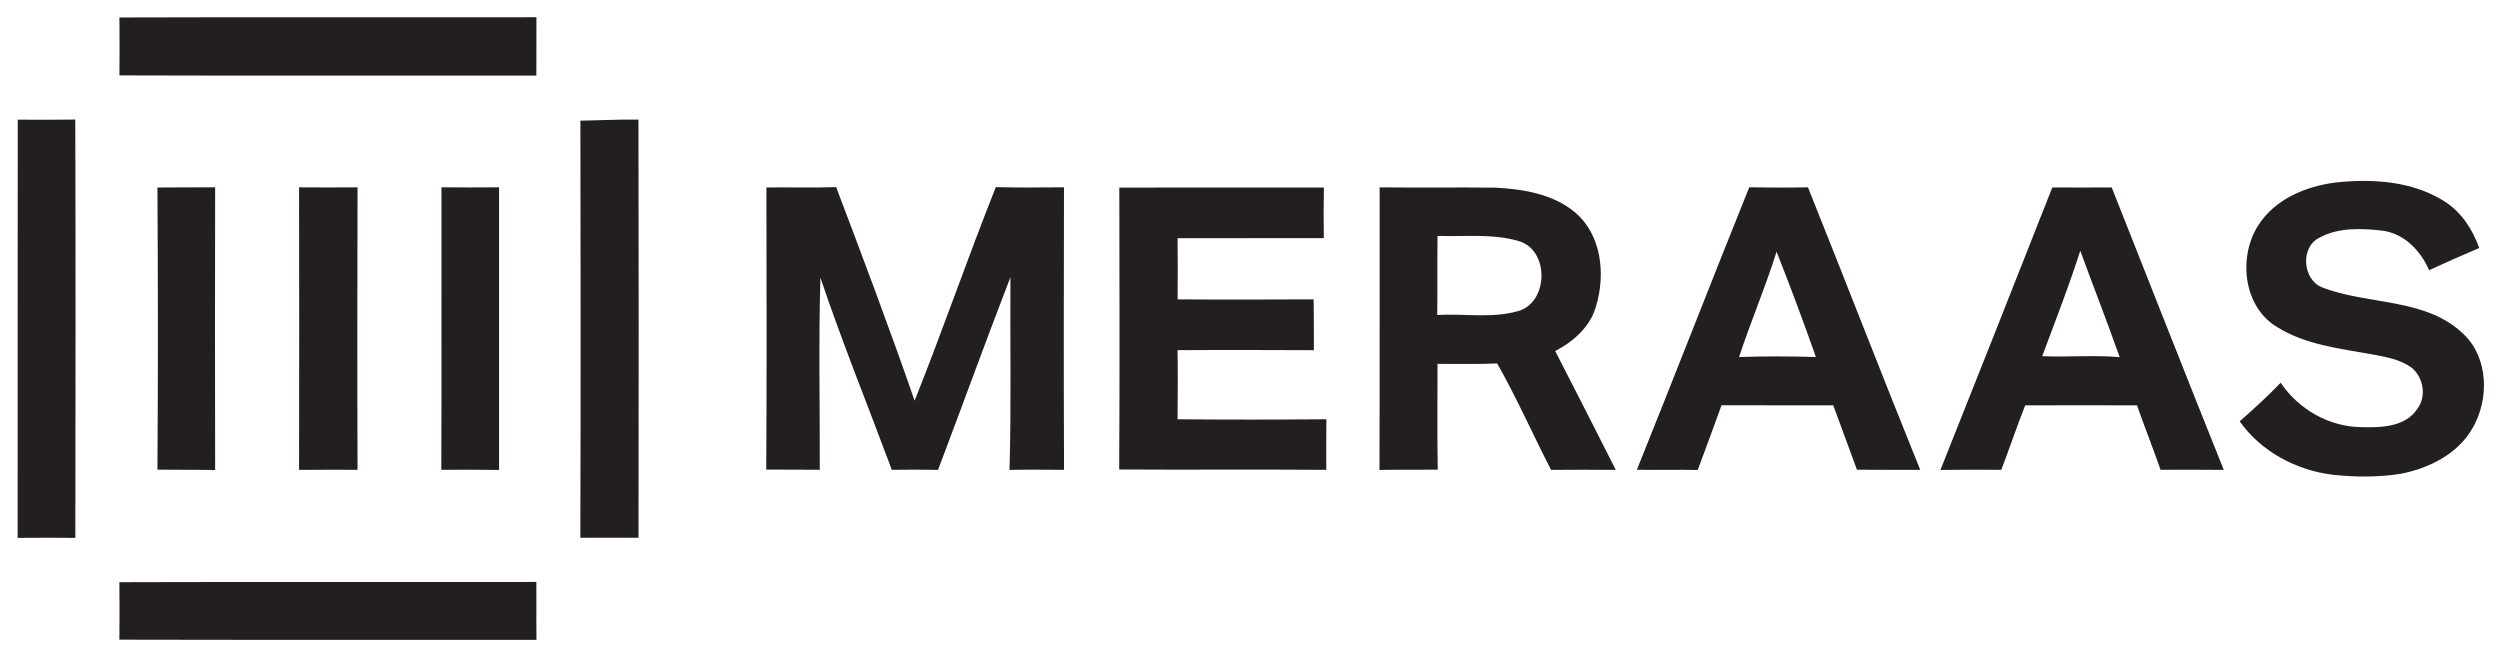
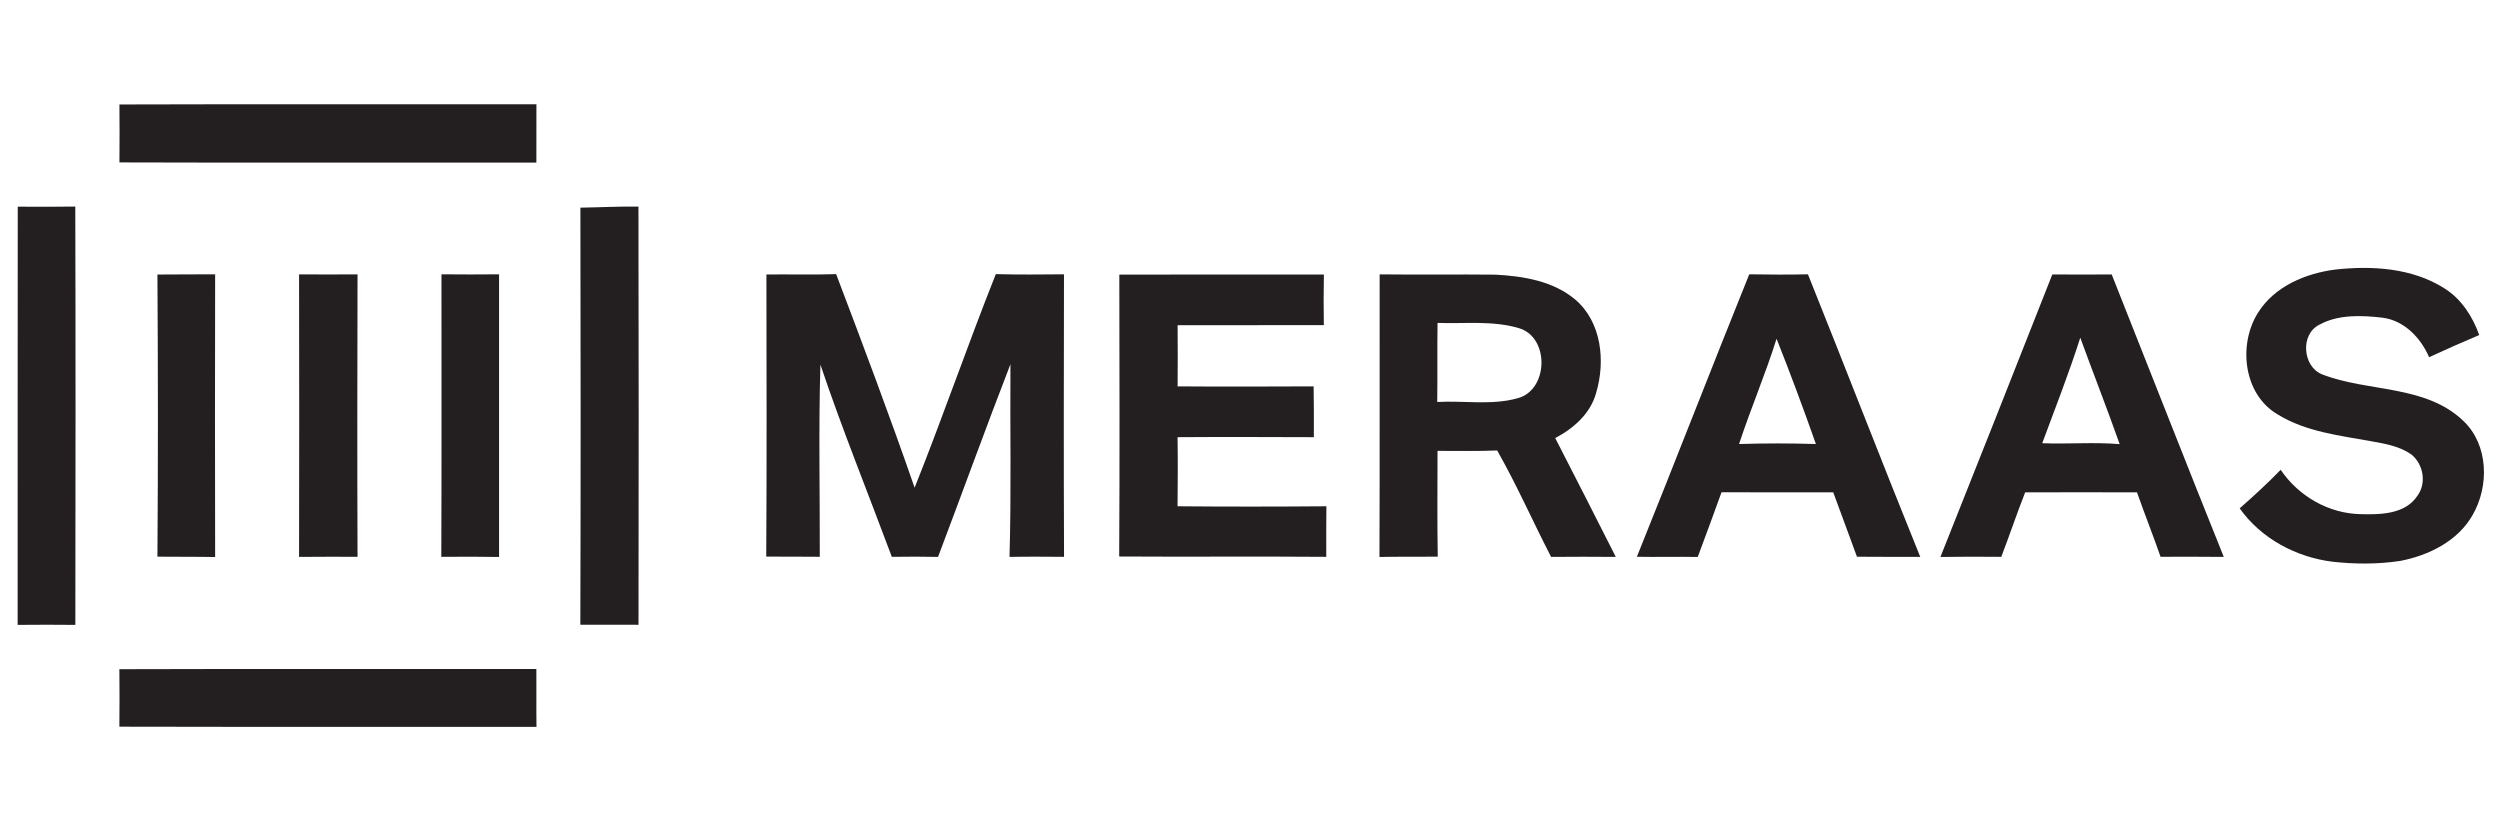
- <svg xmlns="http://www.w3.org/2000/svg" id="Layer_1" version="1.1" viewBox="82 241 431 114">
+ <svg xmlns="http://www.w3.org/2000/svg" id="Layer_1" version="1.1" viewBox="82 226 431 144">
  <defs>
    <style>
      .st0 {
        fill: #231f20;
      }
    </style>
  </defs>
  <g>
    <path class="st0" d="M102.59,244.01c23.96-.08,47.92,0,71.89-.04-.02,3.35.01,6.7-.01,10.06-23.96-.02-47.92.05-71.88-.03.03-3.33.03-6.65,0-9.99Z" />
    <path class="st0" d="M85.06,261.63c3.3.02,6.61.03,9.92-.02.07,24.04.04,48.08.01,72.12-3.32-.03-6.63-.04-9.95,0,.02-24.03-.02-48.07.02-72.1Z" />
    <path class="st0" d="M182.07,261.8c3.34-.05,6.67-.23,10-.18.06,24.03.04,48.06.01,72.09-3.34,0-6.68-.02-10.03-.01.07-23.96.06-47.93.01-71.89Z" />
    <path class="st0" d="M484.6,272.47c6.35-.69,13.2-.29,18.75,3.2,2.96,1.83,4.92,4.86,6.07,8.09-2.9,1.22-5.79,2.5-8.64,3.82-1.45-3.34-4.28-6.33-8.04-6.81-3.63-.42-7.63-.59-10.92,1.23-3.28,1.66-2.85,7.17.48,8.53,7.95,3.11,17.85,1.75,24.41,8.06,4.32,4.12,4.45,11.21,1.58,16.18-2.54,4.51-7.56,6.98-12.48,7.93-3.87.59-7.82.57-11.7.14-6.28-.78-12.31-4.01-15.99-9.2,2.43-2.14,4.82-4.32,7.07-6.65,3.07,4.55,8.27,7.55,13.79,7.65,3.4.09,7.66.03,9.76-3.14,1.64-2.18,1.06-5.43-.98-7.12-2-1.43-4.49-1.87-6.85-2.29-5.53-1.01-11.36-1.63-16.25-4.65-5.9-3.45-6.84-12.02-3.39-17.51,2.84-4.56,8.2-6.8,13.34-7.46Z" />
    <path class="st0" d="M109.15,273.33c3.32-.05,6.63,0,9.94-.04-.03,16.25-.04,32.49,0,48.74-3.32-.06-6.63-.02-9.95-.06.12-16.21.1-32.43,0-48.64Z" />
    <path class="st0" d="M133.57,273.3c3.36.03,6.71.02,10.07,0-.04,16.23-.06,32.46,0,48.69-3.36,0-6.72-.02-10.08.02.03-16.24.03-32.48,0-48.72Z" />
    <path class="st0" d="M158.12,273.29c3.31.04,6.61.03,9.92,0,0,16.25-.01,32.48,0,48.73-3.32-.05-6.64-.06-9.96-.02.07-16.24.01-32.48.03-48.72Z" />
    <path class="st0" d="M214.13,273.32c4.01-.05,8.02.08,12.02-.06,4.64,12.22,9.25,24.47,13.53,36.82,4.87-12.19,9.14-24.62,14-36.82,3.91.1,7.84.07,11.75.03-.03,16.23-.06,32.47.01,48.71-3.14-.03-6.27-.05-9.4.01.32-11.07.08-22.15.16-33.22-4.27,11.03-8.29,22.16-12.48,33.22-2.66-.05-5.31-.06-7.97-.01-4.11-11.04-8.55-21.97-12.31-33.13-.33,11.02-.08,22.08-.11,33.12-3.08-.04-6.16-.01-9.23-.03.1-16.21.05-32.43.03-48.65Z" />
    <path class="st0" d="M274.97,273.34c11.75-.03,23.52.01,35.27-.01-.06,2.9-.06,5.81-.01,8.72-8.4.03-16.8-.01-25.21.02.02,3.51.04,7.03,0,10.54,7.82.06,15.64.03,23.45,0,.06,2.92.03,5.84.04,8.76-7.84-.02-15.67-.06-23.5,0,.07,3.97.03,7.94,0,11.91,8.55.08,17.1.07,25.66,0-.03,2.9-.03,5.81-.02,8.72-11.9-.1-23.8.02-35.7-.06.09-16.2.05-32.41.02-48.62Z" />
    <path class="st0" d="M319.85,273.3c6.65.08,13.31-.02,19.97.05,4.82.26,9.96,1.09,13.77,4.31,4.53,3.86,5.21,10.63,3.59,16.05-.95,3.57-3.9,6.16-7.06,7.81,3.5,6.82,6.99,13.65,10.44,20.49-3.72-.03-7.43-.04-11.15,0-3.15-6.09-5.91-12.4-9.3-18.35-3.43.15-6.85.06-10.28.07,0,6.08-.07,12.16.04,18.24-3.35.04-6.7-.02-10.05.05.06-16.24.01-32.49.03-48.73ZM329.83,281.67c-.06,4.55.01,9.09-.05,13.63,4.59-.26,9.36.61,13.84-.64,5.4-1.4,5.56-10.62.16-12.11-4.5-1.32-9.31-.71-13.95-.88Z" />
    <path class="st0" d="M364.2,321.98c6.53-16.2,12.84-32.49,19.37-48.69,3.37.06,6.75.07,10.12,0,6.51,16.22,12.8,32.52,19.36,48.72-3.64-.01-7.28,0-10.91-.03-1.34-3.7-2.74-7.39-4.09-11.1-6.42-.01-12.84,0-19.26-.01-1.36,3.72-2.7,7.45-4.1,11.15-3.5-.06-7,.03-10.49-.03ZM381.81,302.55c4.42-.14,8.84-.14,13.25,0-2.14-6.09-4.4-12.15-6.78-18.15-1.93,6.14-4.46,12.05-6.47,18.16Z" />
    <path class="st0" d="M435.82,273.32c3.41,0,6.83.02,10.24,0,6.45,16.23,12.8,32.49,19.32,48.69-3.64-.04-7.27-.03-10.9-.02-1.29-3.72-2.76-7.39-4.06-11.11-6.43-.03-12.85,0-19.28,0-1.45,3.68-2.7,7.43-4.12,11.12-3.5-.04-6.99-.03-10.49.02,6.48-16.22,12.88-32.46,19.29-48.71ZM434.08,302.41c4.45.18,8.91-.22,13.35.16-2.17-6.15-4.56-12.22-6.79-18.35-1.96,6.14-4.32,12.15-6.56,18.19Z" />
    <path class="st0" d="M102.58,341.37c23.96-.08,47.92,0,71.89-.04.03,3.33-.03,6.65.02,9.98-23.97-.02-47.94.03-71.91-.03.04-3.3.03-6.61,0-9.91Z" />
  </g>
</svg>
